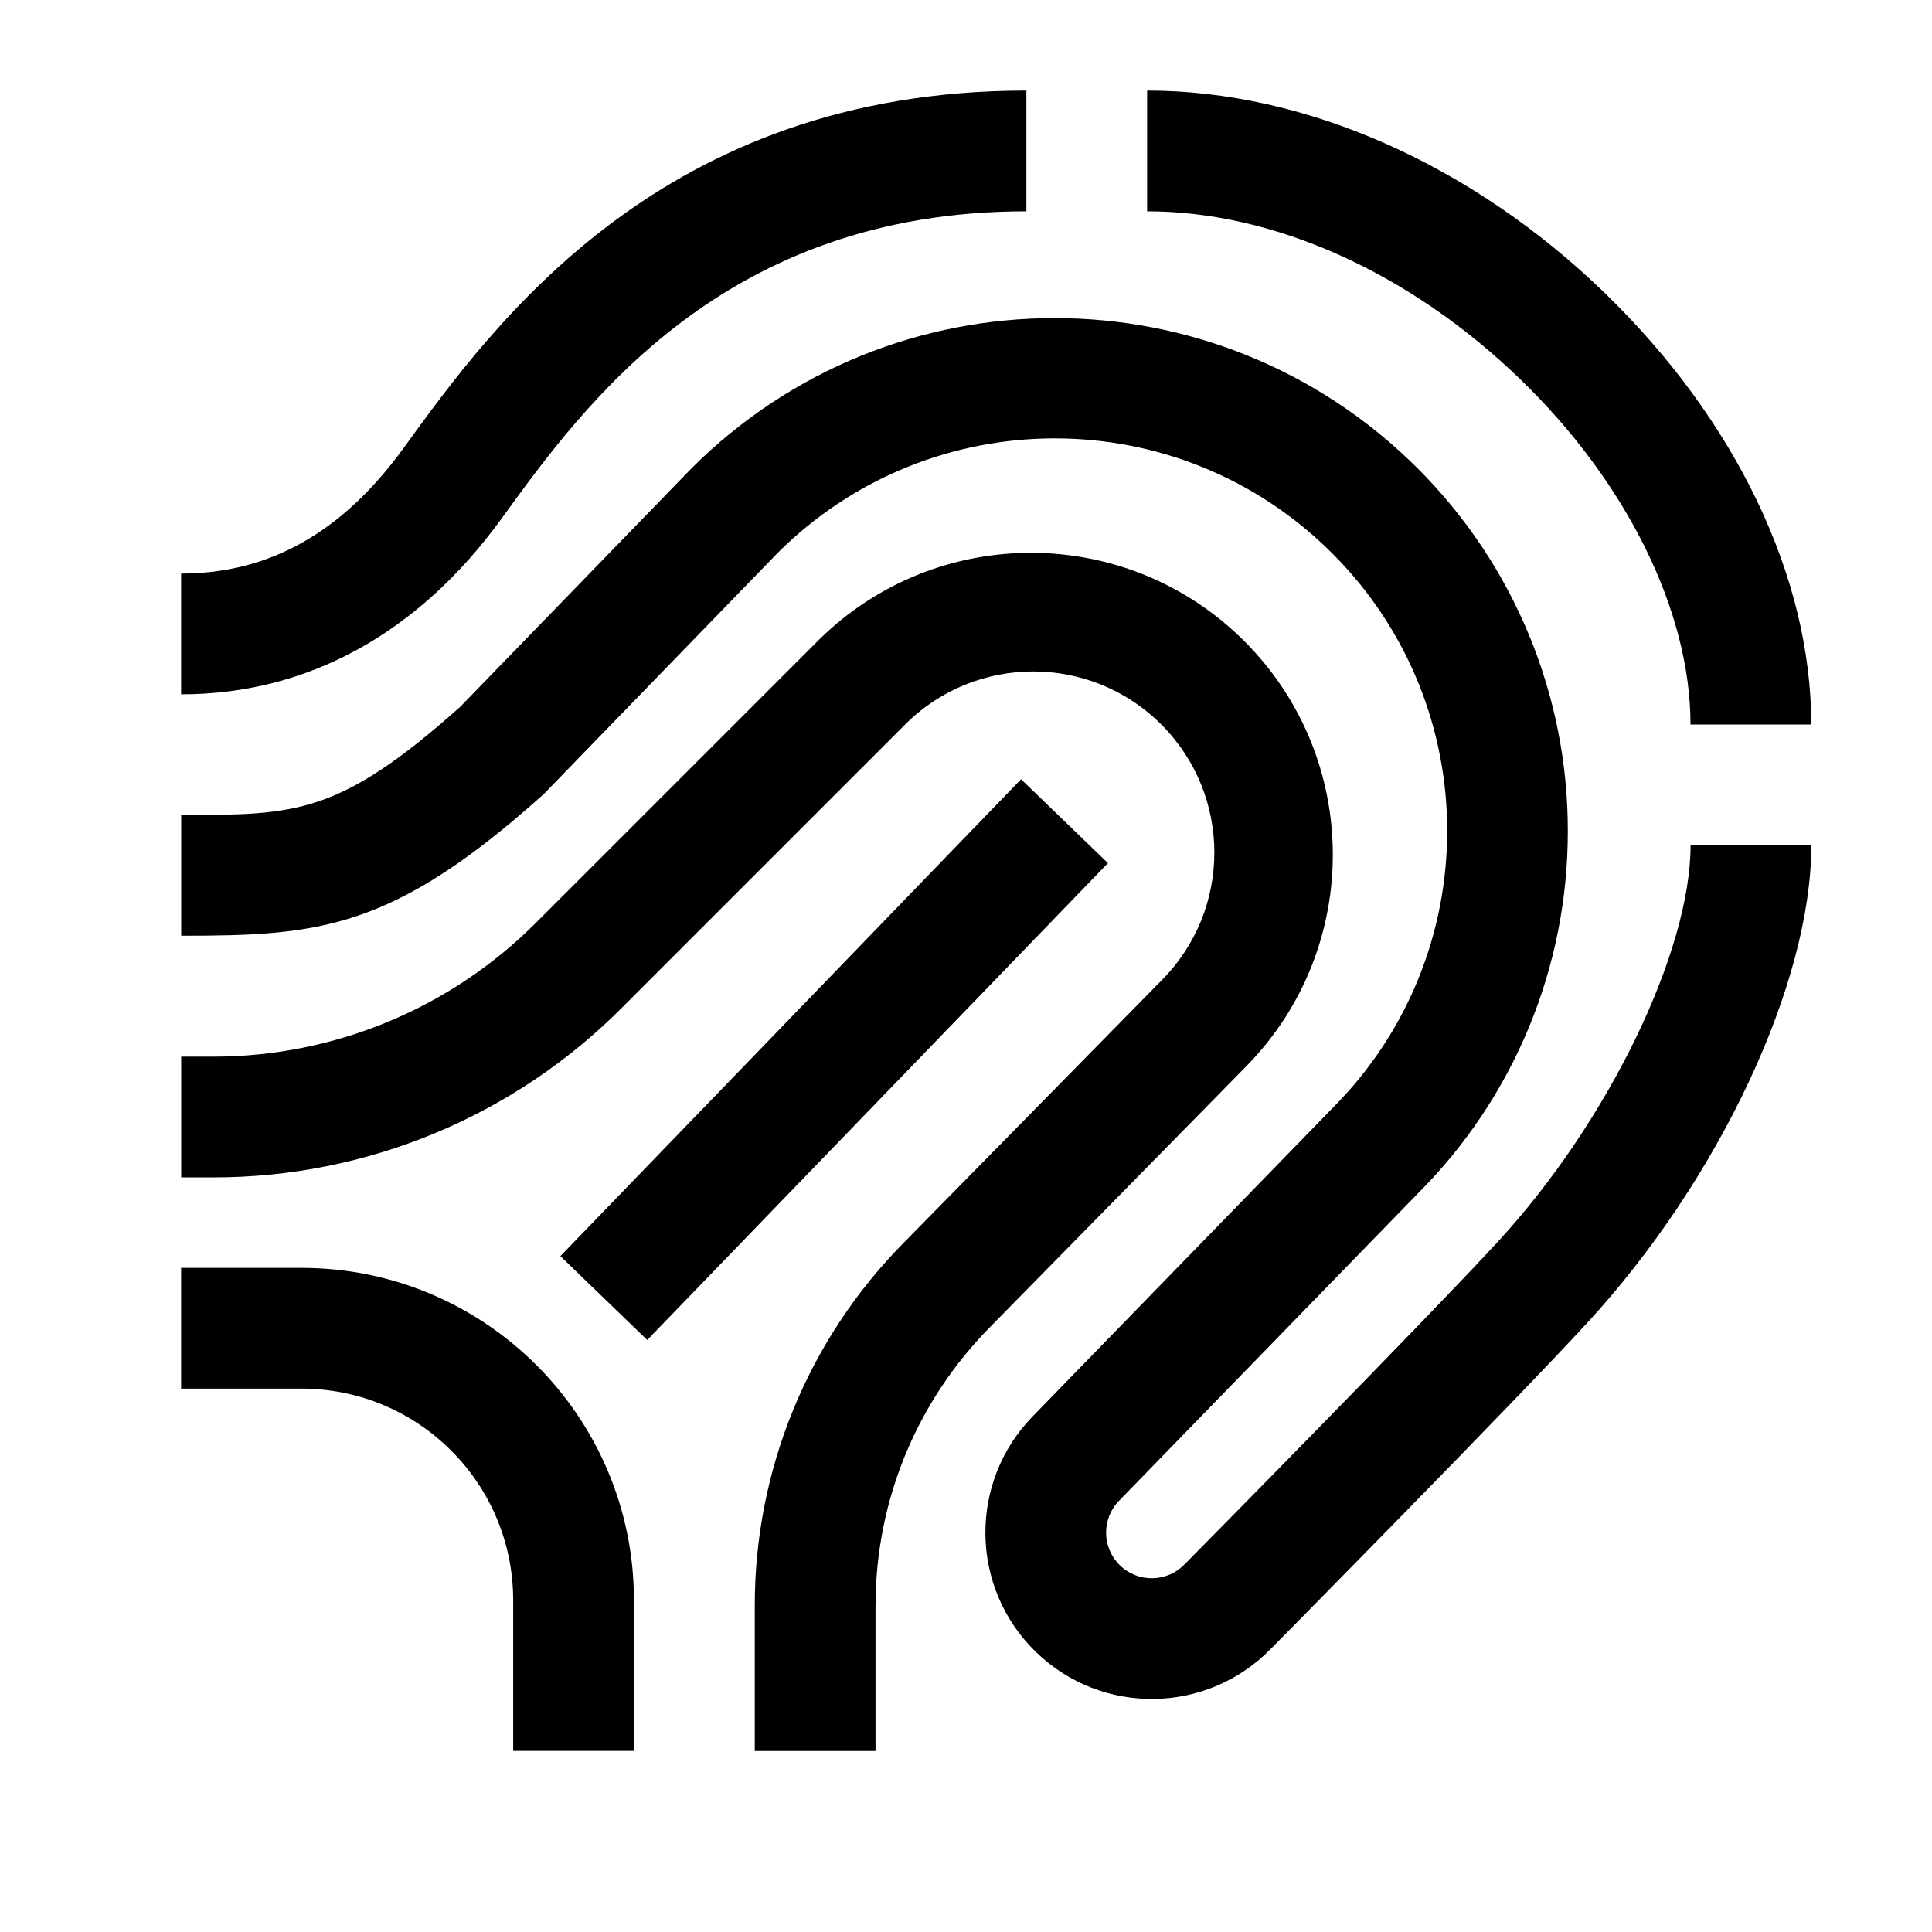
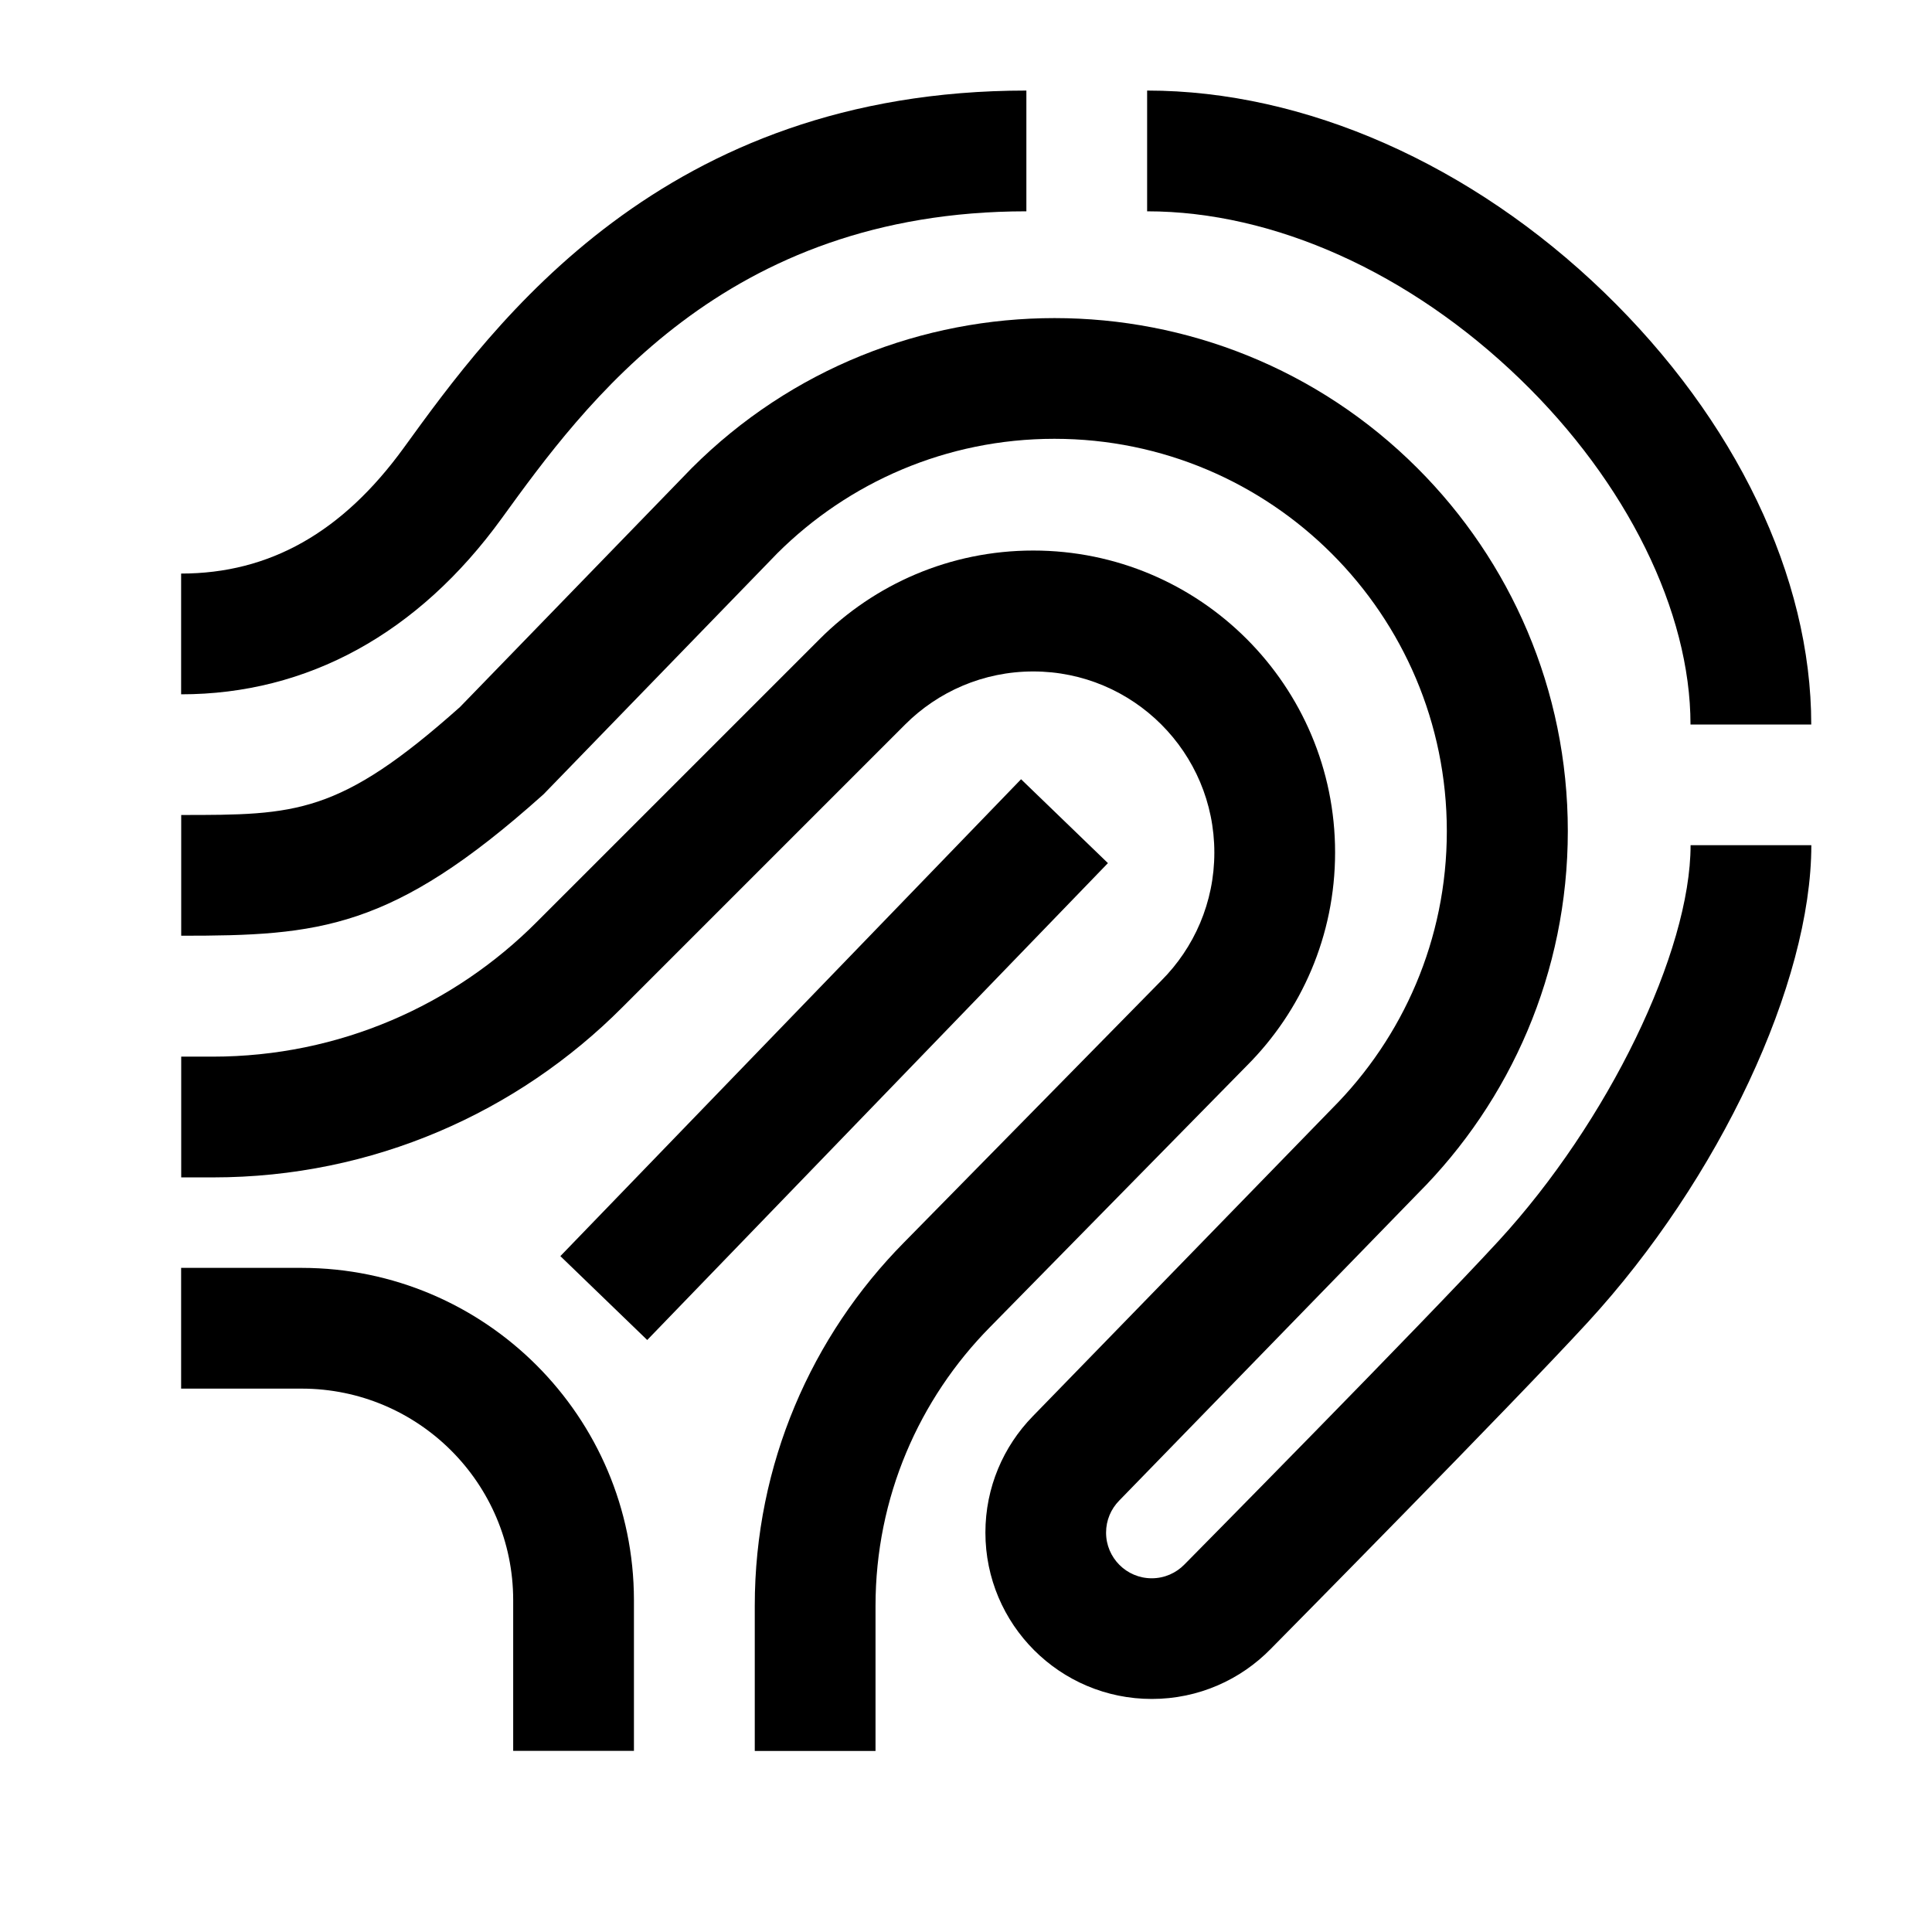
- <svg xmlns="http://www.w3.org/2000/svg" width="24" height="24" viewBox="0 0 24 24">
+ <svg xmlns="http://www.w3.org/2000/svg" version="1.1" width="24" height="24" viewBox="0 0 24 24">
  <path d="M6.961 15.604l5.723-5.924 1.079 1.042-5.723 5.924-1.079-1.042z" />
-   <path d="M15.488 13.239a3.75 3.75 0 00-5.306-5.3L6.671 11.45a5.668 5.668 0 01-4.03 1.676h-.39v1.5h.395a7.156 7.156 0 005.087-2.115L11.244 9a2.25 2.25 0 113.182 3.182l-3.197 3.253a6.401 6.401 0 00-1.853 4.512v.016-.001 1.789h1.5v-1.789-.012c0-1.351.543-2.574 1.423-3.465z" />
-   <path d="M18.616 15.415c-.931 1.013-3.868 3.984-3.897 4.014l-.005.005a.567.567 0 11-.813-.791l3.71-3.815a6.352 6.352 0 001.865-4.504 6.353 6.353 0 00-1.868-4.508 6.382 6.382 0 00-9.016 0L5.714 8.783c-1.504 1.341-2.04 1.341-3.463 1.341v1.5c1.713 0 2.619-.074 4.483-1.741l.02-.018 2.903-2.993a4.875 4.875 0 016.891 6.898l-3.721 3.826a2.067 2.067 0 002.962 2.884c.149-.151 2.988-3.024 3.932-4.051 1.637-1.78 2.78-4.218 2.78-5.93h-1.5c0 1.324-1.025 3.437-2.384 4.915z" />
-   <path d="M19.928 3.633c-1.649-1.594-3.718-2.508-5.678-2.508v1.5c1.574 0 3.264.76 4.635 2.086C20.209 5.991 21 7.595 21 9h1.5c0-1.831-.938-3.787-2.572-5.367zM6.232 6.44c1.034-1.427 2.765-3.815 6.518-3.815v-1.5c-4.518 0-6.609 2.885-7.732 4.435-.763 1.053-1.669 1.565-2.768 1.565v1.5c1.569 0 2.946-.755 3.982-2.185zM3.75 15.75h-1.5v1.5h1.5a2.629 2.629 0 012.625 2.625v1.875h1.5v-1.875A4.13 4.13 0 003.75 15.75z" />
+   <path d="M15.488 13.239c0.678-0.678 1.097-1.615 1.097-2.65 0-2.071-1.679-3.75-3.75-3.75-1.036 0-1.974 0.42-2.653 1.1l-3.511 3.511c-1.030 1.035-2.455 1.676-4.030 1.676-0.005 0-0.011 0-0.016-0h-0.374v1.5h0.375c0.006 0 0.013 0 0.020 0 1.988 0 3.787-0.809 5.087-2.115l0-0 3.511-3.511c0.407-0.407 0.97-0.659 1.591-0.659 1.243 0 2.25 1.007 2.25 2.25 0 0.621-0.252 1.184-0.659 1.591v0l-3.197 3.253c-1.145 1.159-1.853 2.753-1.853 4.512 0 0.005 0 0.011 0 0.016v-0.001 1.789h1.5v-1.789c0-0.003-0-0.008-0-0.012 0-1.351 0.543-2.574 1.423-3.465l-0 0z" />
+   <path d="M18.616 15.415c-0.931 1.013-3.868 3.984-3.897 4.014l-0.005 0.005c-0.103 0.106-0.247 0.172-0.407 0.172-0.313 0-0.567-0.254-0.567-0.567 0-0.154 0.061-0.293 0.161-0.396l-0 0 3.71-3.815c1.152-1.153 1.865-2.745 1.865-4.504 0-1.761-0.714-3.355-1.868-4.508l-0-0c-2.486-2.486-6.53-2.486-9.016 0l-2.878 2.967c-1.504 1.341-2.040 1.341-3.463 1.341v1.5c1.713 0 2.619-0.074 4.483-1.741l0.020-0.018 2.903-2.993c0.882-0.878 2.098-1.421 3.441-1.421 2.692 0 4.875 2.183 4.875 4.875 0 1.345-0.545 2.562-1.425 3.444l0-0-3.721 3.826c-0.362 0.372-0.586 0.881-0.586 1.442 0 1.142 0.926 2.067 2.067 2.067 0.581 0 1.105-0.239 1.481-0.625l0-0c0.149-0.151 2.988-3.024 3.932-4.051 1.637-1.78 2.78-4.218 2.78-5.93h-1.5c0 1.324-1.025 3.437-2.384 4.915z" />
+   <path d="M19.928 3.633c-1.649-1.594-3.718-2.508-5.678-2.508v1.5c1.574 0 3.264 0.76 4.635 2.086 1.324 1.28 2.115 2.884 2.115 4.289h1.5c0-1.831-0.938-3.787-2.572-5.367z" />
+   <path d="M6.232 6.44c1.034-1.427 2.765-3.815 6.518-3.815v-1.5c-4.518 0-6.609 2.885-7.732 4.435-0.763 1.053-1.669 1.565-2.768 1.565v1.5c1.569 0 2.946-0.755 3.982-2.185z" />
+   <path d="M3.75 15.75h-1.5v1.5h1.5c1.449 0.002 2.623 1.176 2.625 2.625v1.875h1.5v-1.875c-0.003-2.277-1.848-4.122-4.125-4.125h-0z" />
</svg>
